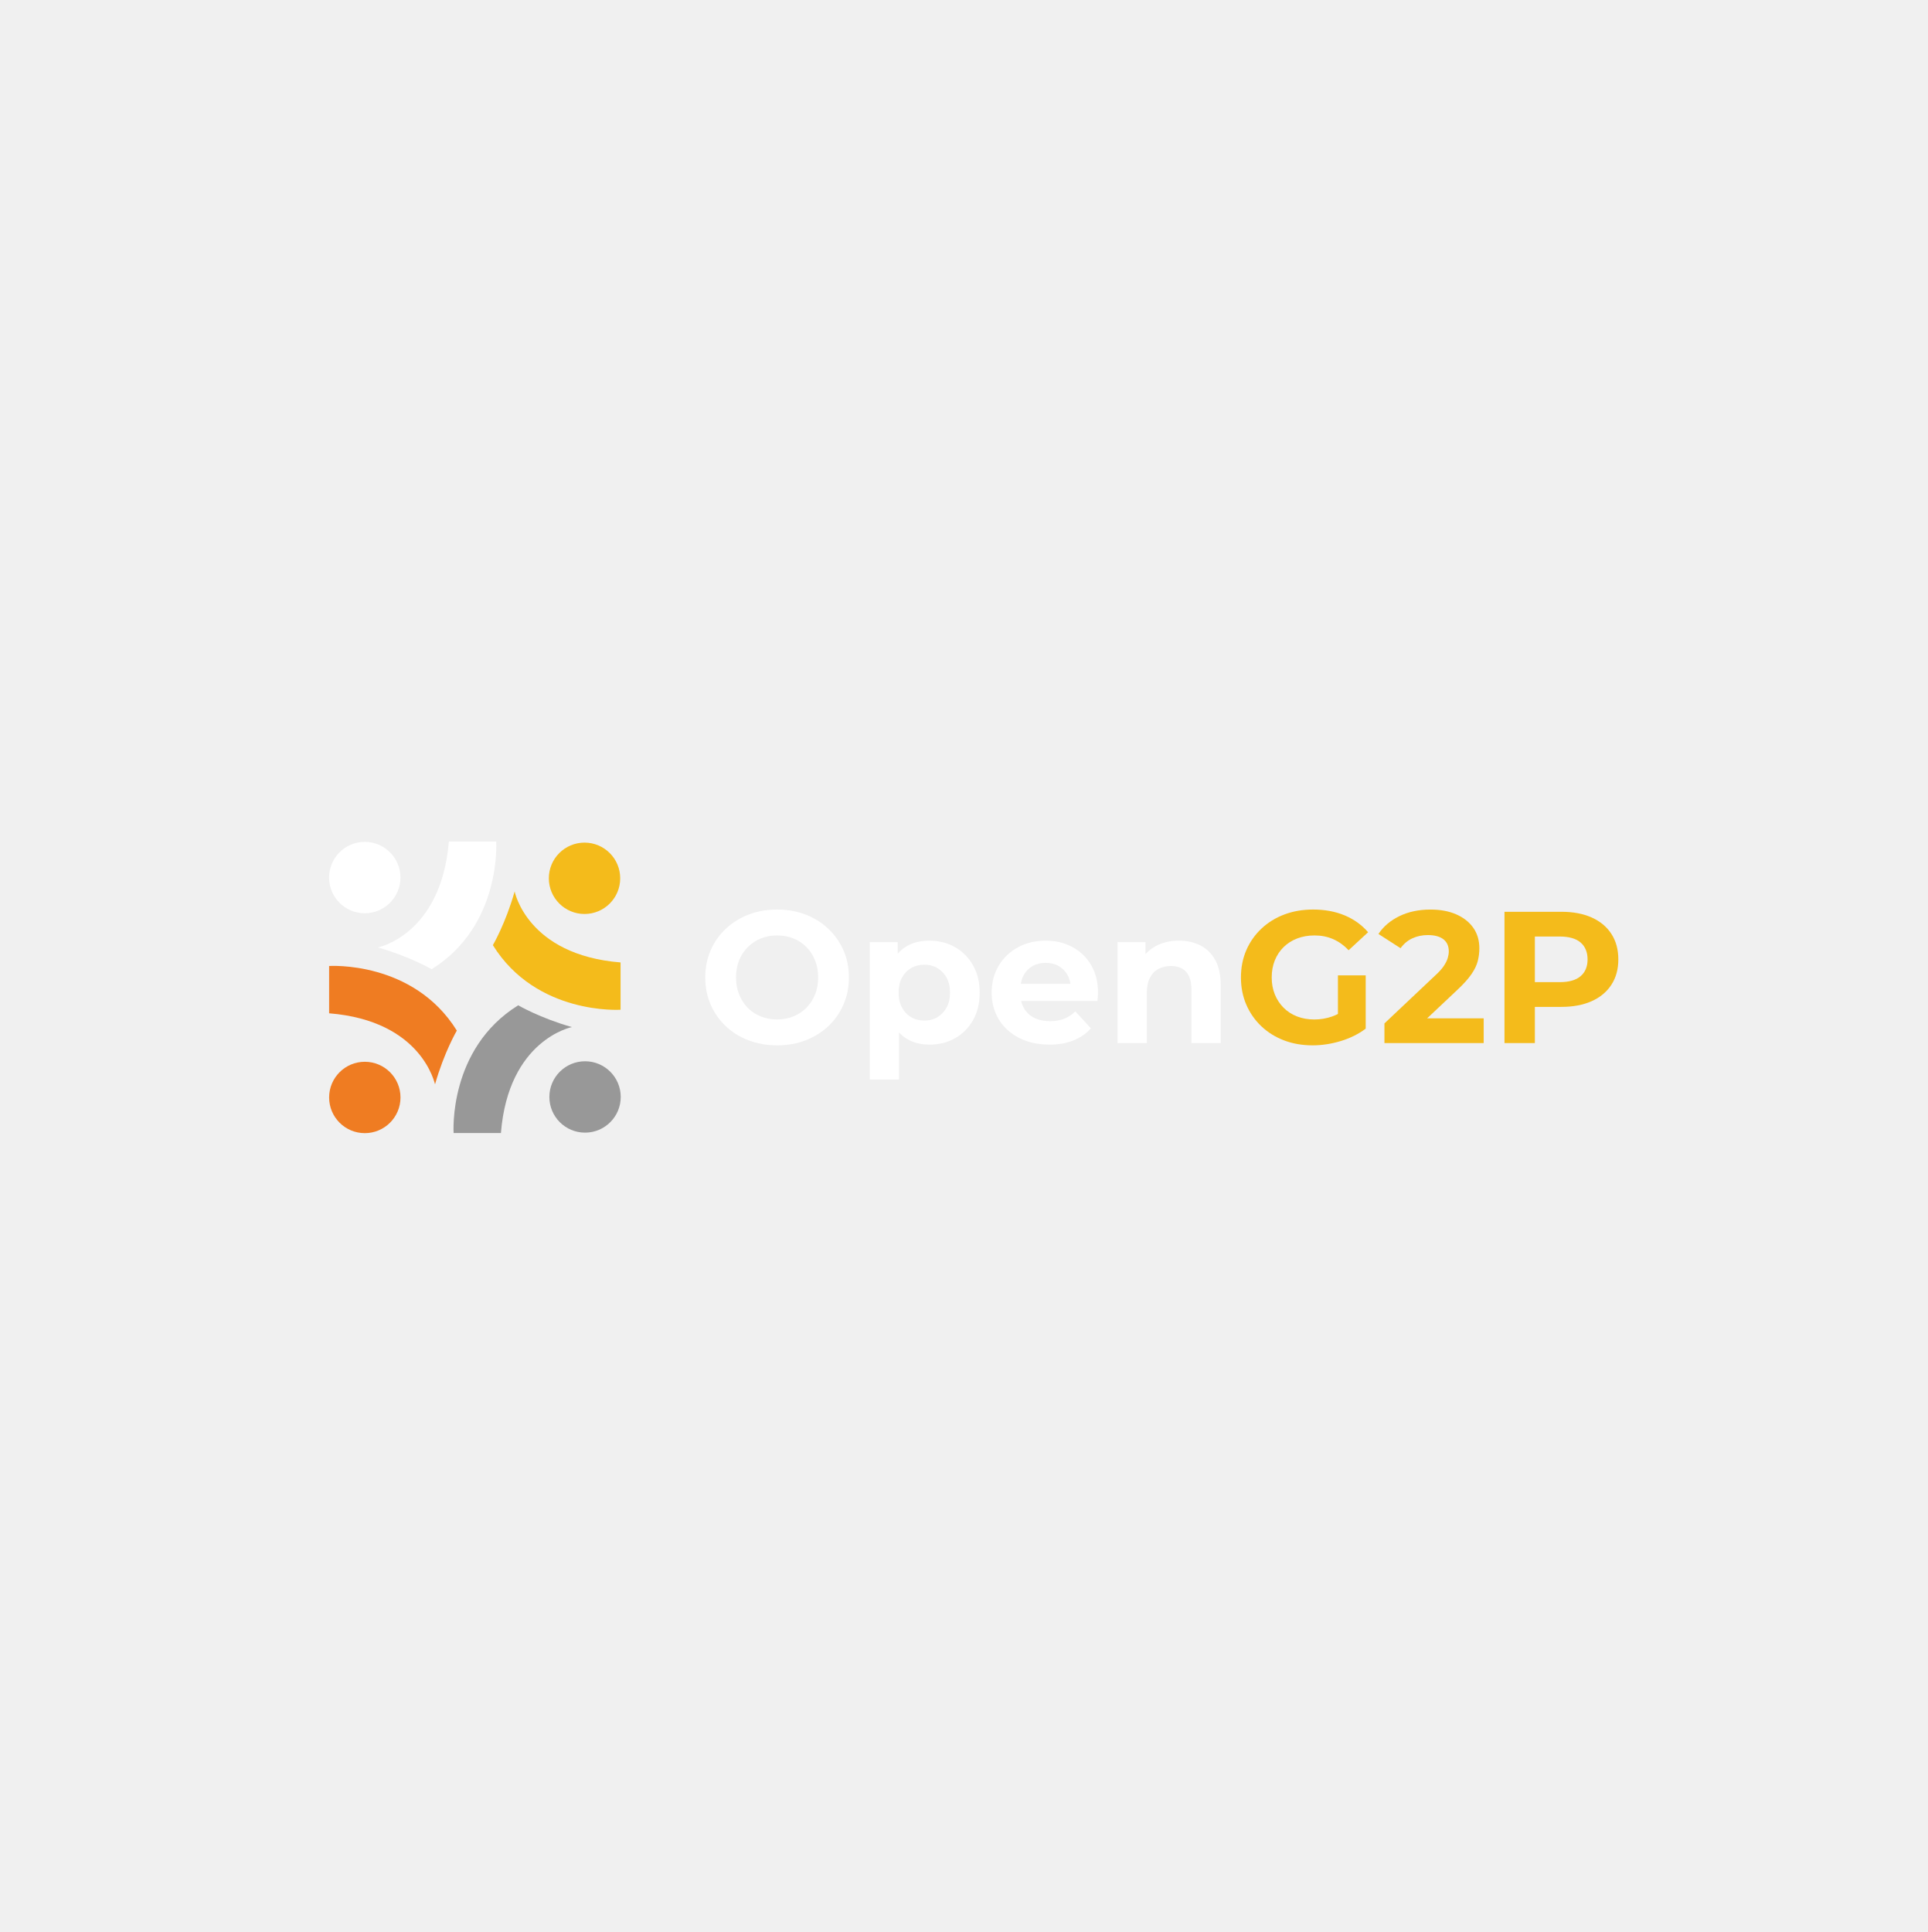
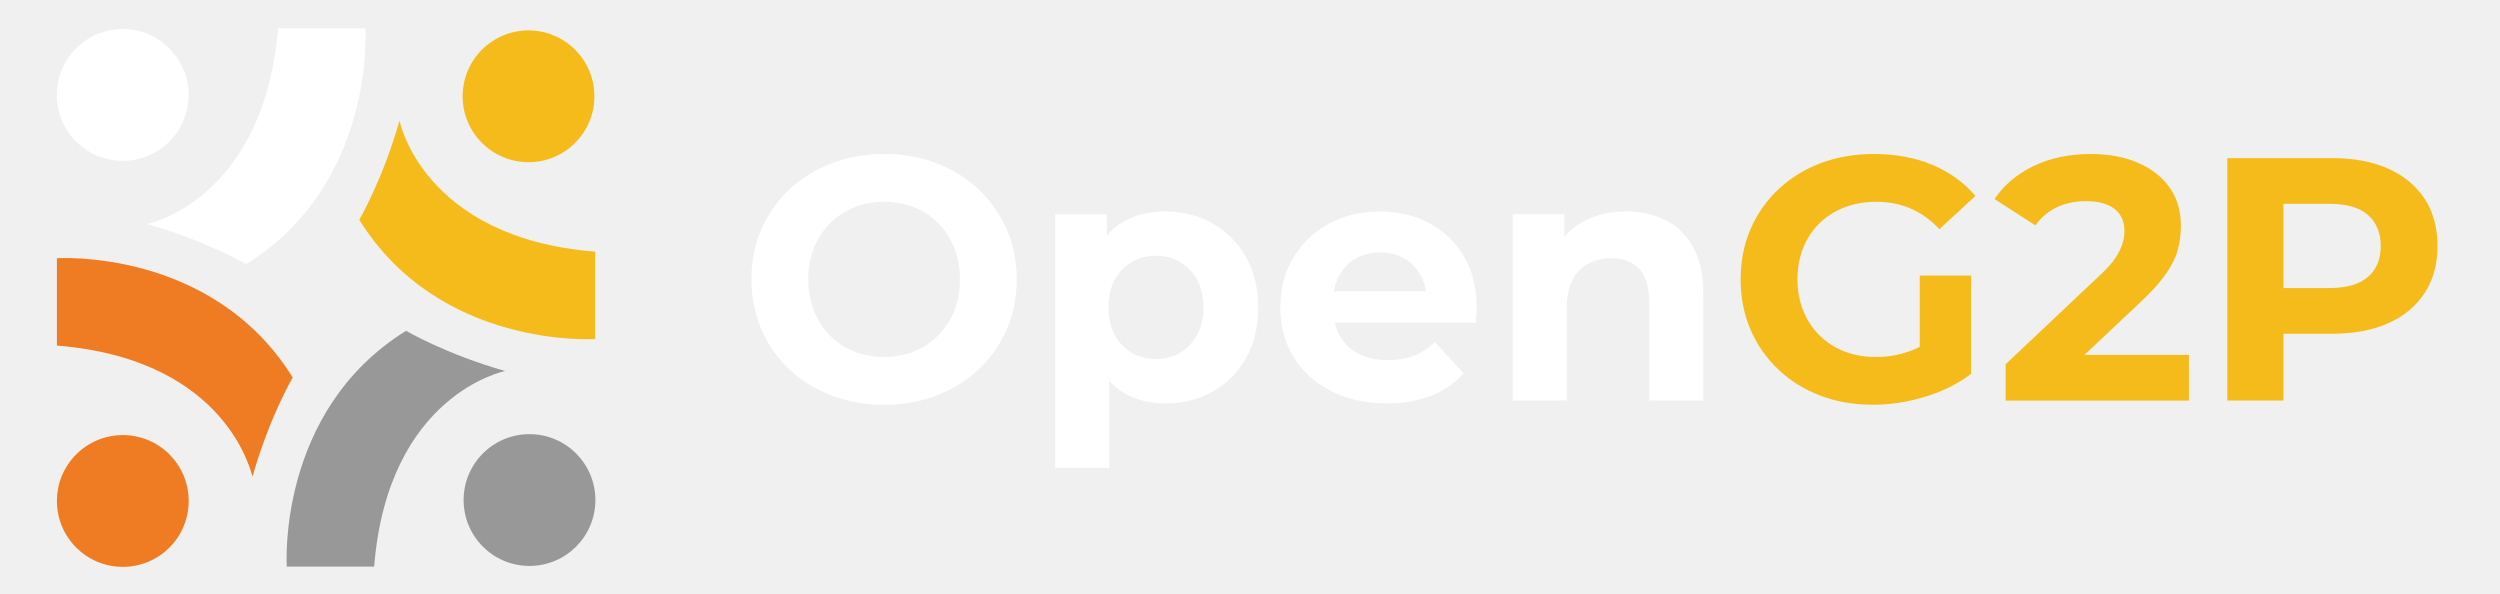
- <svg xmlns="http://www.w3.org/2000/svg" id="Layer_1" data-name="Layer 1" viewBox="0 0 840 841.89">
+ <svg xmlns="http://www.w3.org/2000/svg" id="Layer_1" data-name="Layer 1" viewBox="130 360 590 140">
  <defs>
    <style>
      .cls-1 {
        fill: #f4bb1b;
      }

      .cls-2 {
        fill: #ef7c22;
      }

      .cls-3 {
        fill: #fff;
      }

      .cls-4 {
        fill: #989898;
      }
    </style>
  </defs>
  <g>
    <g>
      <path class="cls-3" d="m195.62,366.7h20.62s2.46,36.66-28.15,55.65c0,0-9.49-5.56-23.4-9.49,0,0,27.5-5.4,30.93-46.15Z" />
      <circle class="cls-3" cx="158.96" cy="382.41" r="15.55" />
    </g>
    <g>
      <path class="cls-1" d="m270.44,419.39v20.62s-36.66,2.46-55.65-28.15c0,0,5.56-9.49,9.49-23.4,0,0,5.4,27.66,46.15,30.93Z" />
      <circle class="cls-1" cx="254.73" cy="382.73" r="15.55" />
    </g>
    <g>
      <path class="cls-4" d="m218.3,493.72h-20.62s-2.46-36.66,28.15-55.65c0,0,9.49,5.56,23.4,9.49,0,0-27.66,5.4-30.93,46.15Z" />
      <circle class="cls-4" cx="254.96" cy="478.01" r="15.55" />
    </g>
    <g>
      <path class="cls-2" d="m143.43,441.56v-20.62s36.66-2.46,55.65,28.15c0,0-5.56,9.49-9.49,23.4-.16,0-5.4-27.66-46.15-30.93Z" />
      <circle class="cls-2" cx="158.98" cy="478.23" r="15.55" />
    </g>
  </g>
  <g>
    <path class="cls-3" d="m338.73,455.52c-4.52,0-8.71-.74-12.55-2.21-3.84-1.47-7.17-3.54-9.97-6.21-2.81-2.67-4.99-5.8-6.54-9.4s-2.33-7.52-2.33-11.77.78-8.17,2.33-11.77,3.75-6.73,6.58-9.4c2.83-2.67,6.16-4.74,9.97-6.21,3.81-1.47,7.96-2.21,12.42-2.21s8.68.74,12.47,2.21c3.79,1.47,7.08,3.54,9.89,6.21,2.81,2.67,5,5.79,6.58,9.36,1.58,3.57,2.37,7.51,2.37,11.81s-.79,8.19-2.37,11.81c-1.58,3.62-3.77,6.76-6.58,9.4-2.81,2.64-6.1,4.7-9.89,6.17-3.79,1.47-7.92,2.21-12.38,2.21Zm-.08-11.28c2.56,0,4.92-.44,7.07-1.31,2.15-.87,4.05-2.12,5.68-3.76,1.63-1.64,2.9-3.57,3.8-5.8.9-2.23,1.35-4.71,1.35-7.44s-.45-5.2-1.35-7.44c-.9-2.23-2.15-4.17-3.76-5.8-1.61-1.63-3.5-2.89-5.68-3.76-2.18-.87-4.55-1.31-7.11-1.31s-4.92.44-7.07,1.31c-2.15.87-4.05,2.13-5.68,3.76s-2.9,3.57-3.8,5.8c-.9,2.23-1.35,4.71-1.35,7.44s.45,5.14,1.35,7.4c.9,2.26,2.15,4.21,3.76,5.84,1.61,1.63,3.5,2.89,5.68,3.76,2.18.87,4.55,1.31,7.11,1.31Z" />
    <path class="cls-3" d="m379.03,470.39v-59.83h12.18v8.99l-.25,13.08.82,13v24.77h-12.75Zm25.99-15.2c-3.71,0-6.95-.82-9.73-2.45s-4.95-4.13-6.5-7.48c-1.55-3.35-2.33-7.59-2.33-12.71s.74-9.43,2.21-12.75c1.47-3.32,3.6-5.8,6.38-7.44s6.1-2.45,9.97-2.45c4.14,0,7.86.94,11.16,2.82,3.3,1.88,5.91,4.51,7.85,7.89,1.93,3.38,2.9,7.36,2.9,11.94s-.97,8.64-2.9,12.02c-1.94,3.38-4.55,6-7.85,7.85-3.3,1.85-7.02,2.78-11.16,2.78Zm-2.21-10.46c2.12,0,4.02-.49,5.68-1.47,1.66-.98,3-2.38,4.01-4.21,1.01-1.83,1.51-3.99,1.51-6.5s-.5-4.74-1.51-6.54c-1.01-1.8-2.34-3.19-4.01-4.17-1.66-.98-3.56-1.47-5.68-1.47s-4.03.49-5.72,1.47c-1.69.98-3.02,2.37-4.01,4.17-.98,1.8-1.47,3.98-1.47,6.54s.49,4.67,1.47,6.5c.98,1.83,2.32,3.23,4.01,4.21,1.69.98,3.6,1.47,5.72,1.47Z" />
    <path class="cls-3" d="m457.25,455.19c-5.01,0-9.41-.98-13.2-2.94-3.79-1.96-6.72-4.65-8.79-8.05-2.07-3.41-3.11-7.29-3.11-11.65s1.02-8.32,3.07-11.73c2.04-3.41,4.84-6.08,8.38-8.01,3.54-1.93,7.55-2.9,12.02-2.9s8.19.91,11.65,2.74c3.46,1.83,6.2,4.44,8.21,7.85,2.02,3.41,3.02,7.48,3.02,12.22,0,.49-.03,1.05-.08,1.68-.05.63-.11,1.21-.16,1.76h-35.72v-7.44h29.02l-4.9,2.21c0-2.29-.46-4.28-1.39-5.97-.93-1.69-2.21-3.01-3.84-3.96-1.63-.95-3.54-1.43-5.72-1.43s-4.1.48-5.76,1.43c-1.66.95-2.96,2.29-3.88,4.01-.93,1.72-1.39,3.75-1.39,6.09v1.96c0,2.4.53,4.51,1.59,6.33,1.06,1.83,2.56,3.22,4.5,4.17,1.93.95,4.21,1.43,6.83,1.43,2.34,0,4.4-.35,6.17-1.06,1.77-.71,3.39-1.77,4.86-3.19l6.78,7.36c-2.02,2.29-4.55,4.05-7.6,5.27-3.05,1.23-6.57,1.84-10.54,1.84Z" />
    <path class="cls-3" d="m513.74,409.9c3.49,0,6.61.69,9.36,2.08,2.75,1.39,4.92,3.51,6.5,6.38,1.58,2.86,2.37,6.53,2.37,10.99v25.18h-12.75v-23.21c0-3.54-.78-6.16-2.33-7.85-1.55-1.69-3.75-2.53-6.58-2.53-2.02,0-3.83.42-5.44,1.27-1.61.85-2.86,2.14-3.76,3.88-.9,1.75-1.35,3.98-1.35,6.7v21.74h-12.75v-43.98h12.18v12.18l-2.29-3.68c1.58-2.94,3.84-5.2,6.78-6.78,2.94-1.58,6.29-2.37,10.05-2.37Z" />
    <path class="cls-1" d="m572.02,455.52c-4.52,0-8.68-.72-12.47-2.17-3.79-1.44-7.08-3.5-9.89-6.17-2.81-2.67-4.99-5.8-6.54-9.4-1.55-3.6-2.33-7.55-2.33-11.85s.78-8.26,2.33-11.85,3.75-6.73,6.58-9.4c2.83-2.67,6.16-4.73,9.97-6.17,3.81-1.44,8.01-2.17,12.59-2.17,5.07,0,9.63.85,13.69,2.53,4.06,1.69,7.48,4.14,10.26,7.36l-8.5,7.85c-2.07-2.18-4.33-3.8-6.78-4.86s-5.12-1.59-8.01-1.59-5.31.44-7.6,1.31c-2.29.87-4.26,2.13-5.93,3.76-1.66,1.63-2.94,3.57-3.84,5.8-.9,2.23-1.35,4.71-1.35,7.44s.45,5.12,1.35,7.36c.9,2.24,2.18,4.18,3.84,5.84,1.66,1.66,3.62,2.93,5.89,3.8,2.26.87,4.75,1.31,7.48,1.31s5.16-.42,7.64-1.27c2.48-.84,4.89-2.28,7.23-4.29l7.52,9.56c-3.11,2.34-6.72,4.14-10.83,5.39-4.12,1.25-8.22,1.88-12.3,1.88Zm11.04-8.99v-21.5h12.1v23.21l-12.1-1.72Z" />
    <path class="cls-1" d="m603.33,454.54v-8.58l22.07-20.84c1.74-1.58,3.02-3,3.84-4.25.82-1.25,1.38-2.4,1.68-3.43.3-1.03.45-1.99.45-2.86,0-2.29-.78-4.05-2.33-5.27s-3.83-1.84-6.83-1.84c-2.4,0-4.62.46-6.66,1.39-2.04.93-3.77,2.37-5.19,4.33l-9.65-6.21c2.18-3.27,5.23-5.86,9.15-7.77,3.92-1.91,8.45-2.86,13.57-2.86,4.25,0,7.97.69,11.16,2.08,3.19,1.39,5.67,3.34,7.44,5.84,1.77,2.51,2.66,5.5,2.66,8.99,0,1.85-.23,3.69-.69,5.52-.46,1.83-1.39,3.75-2.78,5.76-1.39,2.02-3.42,4.28-6.09,6.78l-18.31,17.25-2.53-4.82h32.29v10.79h-43.24Z" />
    <path class="cls-1" d="m655.64,454.54v-57.22h24.77c5.12,0,9.54.83,13.24,2.49,3.71,1.66,6.57,4.05,8.58,7.15,2.02,3.11,3.02,6.81,3.02,11.12s-1.01,7.93-3.02,11.04c-2.02,3.11-4.88,5.49-8.58,7.15-3.71,1.66-8.12,2.49-13.24,2.49h-17.41l5.88-5.97v21.74h-13.24Zm13.24-20.27l-5.88-6.29h16.67c4.09,0,7.14-.87,9.16-2.62,2.02-1.74,3.02-4.17,3.02-7.28s-1.01-5.61-3.02-7.36c-2.02-1.74-5.07-2.62-9.16-2.62h-16.67l5.88-6.29v32.45Z" />
  </g>
</svg>
